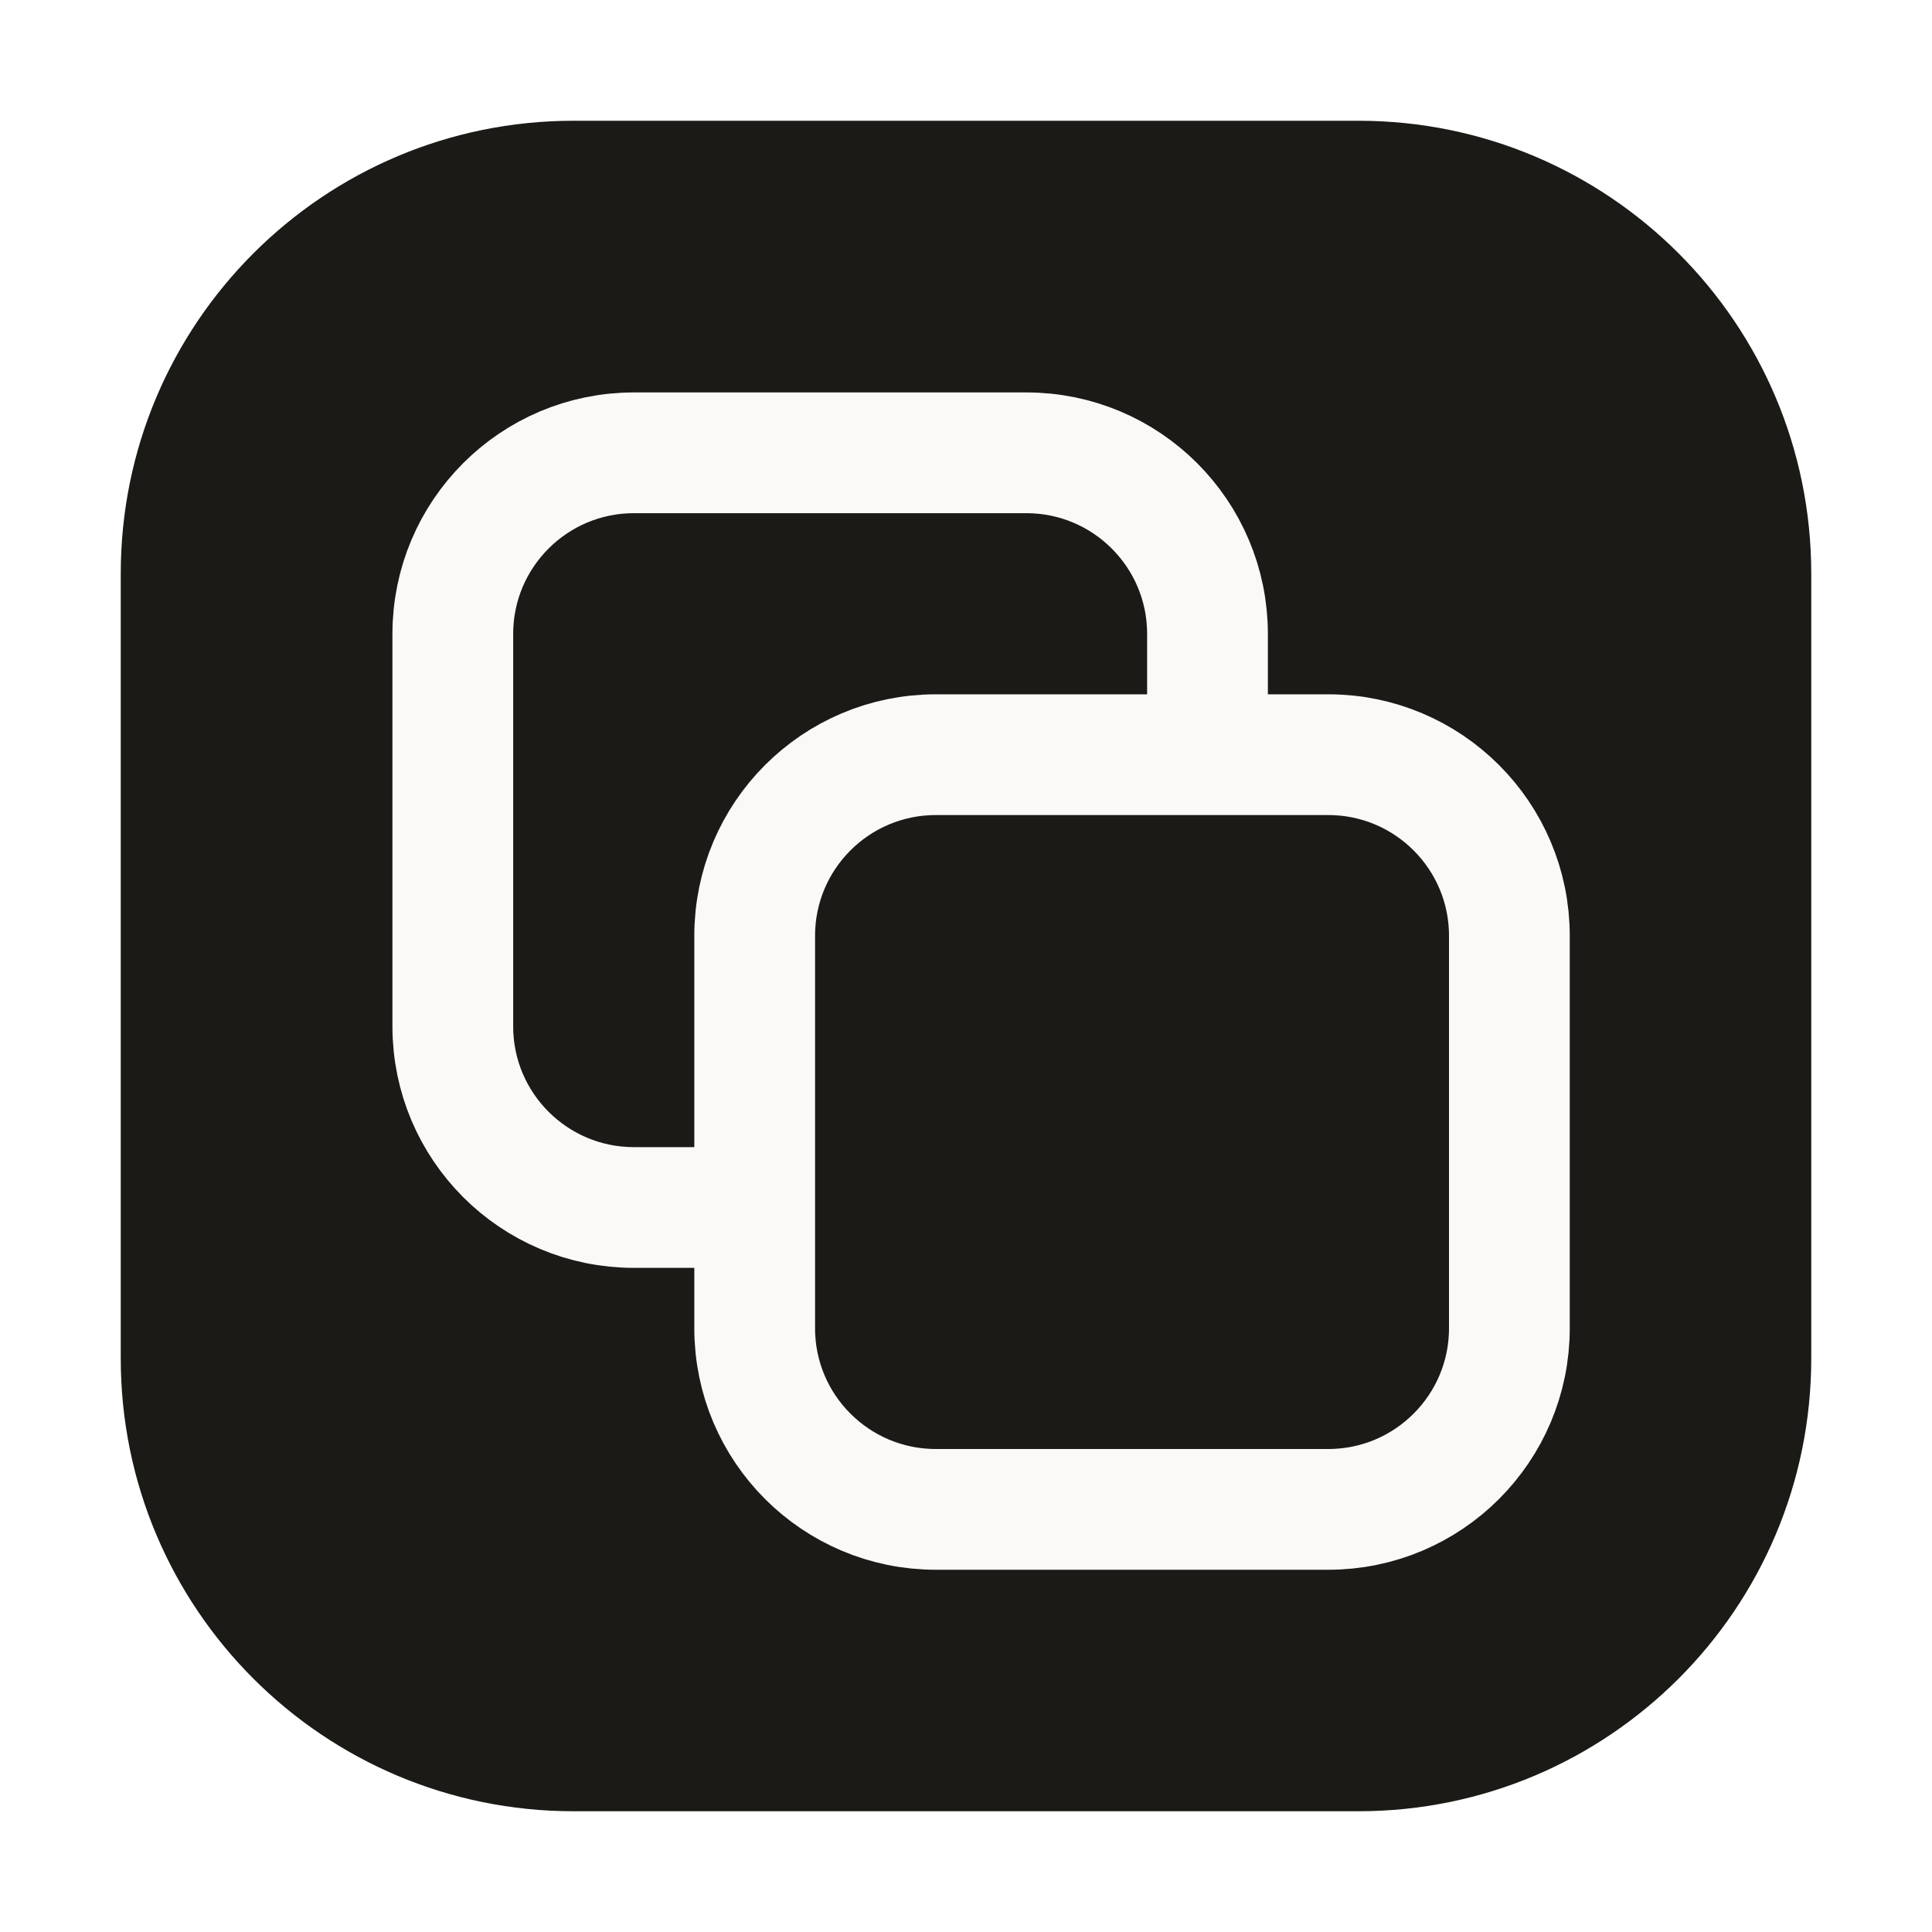
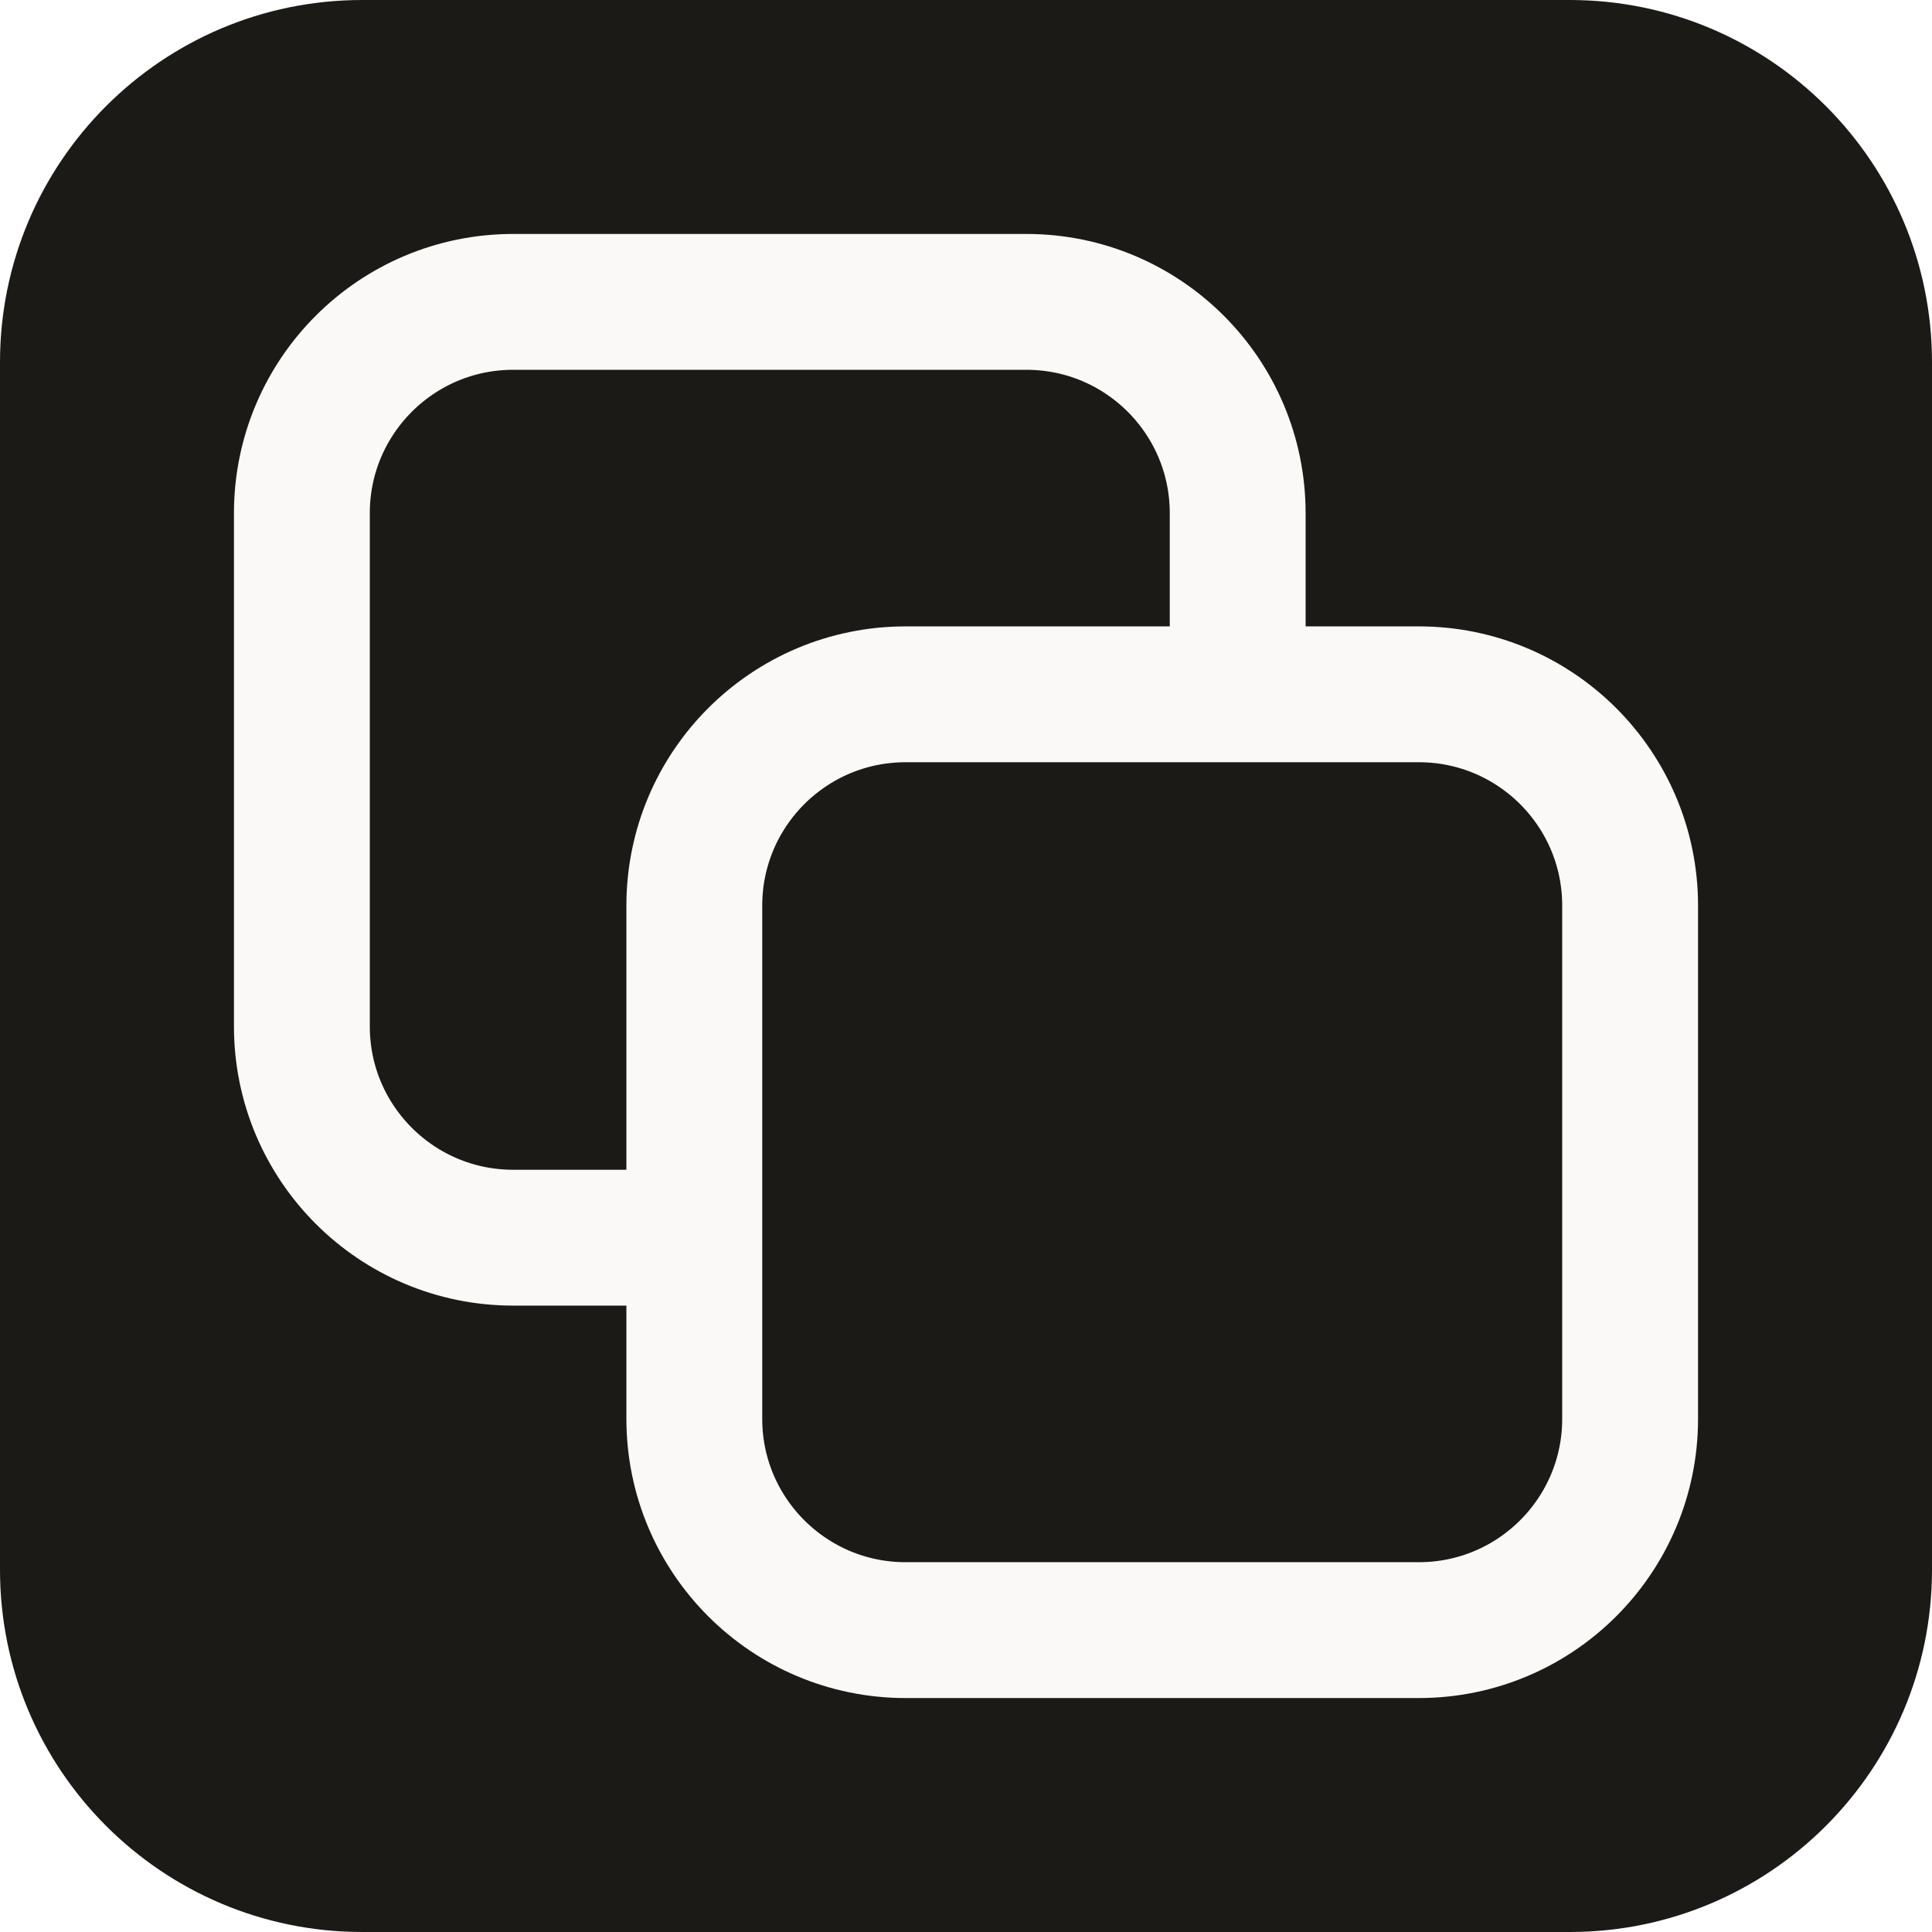
<svg xmlns="http://www.w3.org/2000/svg" width="64" height="64" viewBox="0 0 64 64" role="img" aria-label="Copy as">
-   <rect x="4" y="4" width="56" height="56" rx="15" fill="#1b1a17" />
-   <rect x="15" y="15" width="25" height="25" rx="6" fill="none" stroke="#faf9f7" stroke-width="4" />
-   <rect x="25" y="25" width="25" height="25" rx="6" fill="#1b1a17" stroke="#faf9f7" stroke-width="4" />
+   <rect x="0" y="0" width="64" height="64" rx="12" fill="#1b1a17" />
+   <rect x="10" y="10" width="31" height="31" rx="7" fill="none" stroke="#faf9f7" stroke-width="4.5" />
+   <rect x="23" y="23" width="31" height="31" rx="7" fill="#1b1a17" stroke="#faf9f7" stroke-width="4.5" />
</svg>
